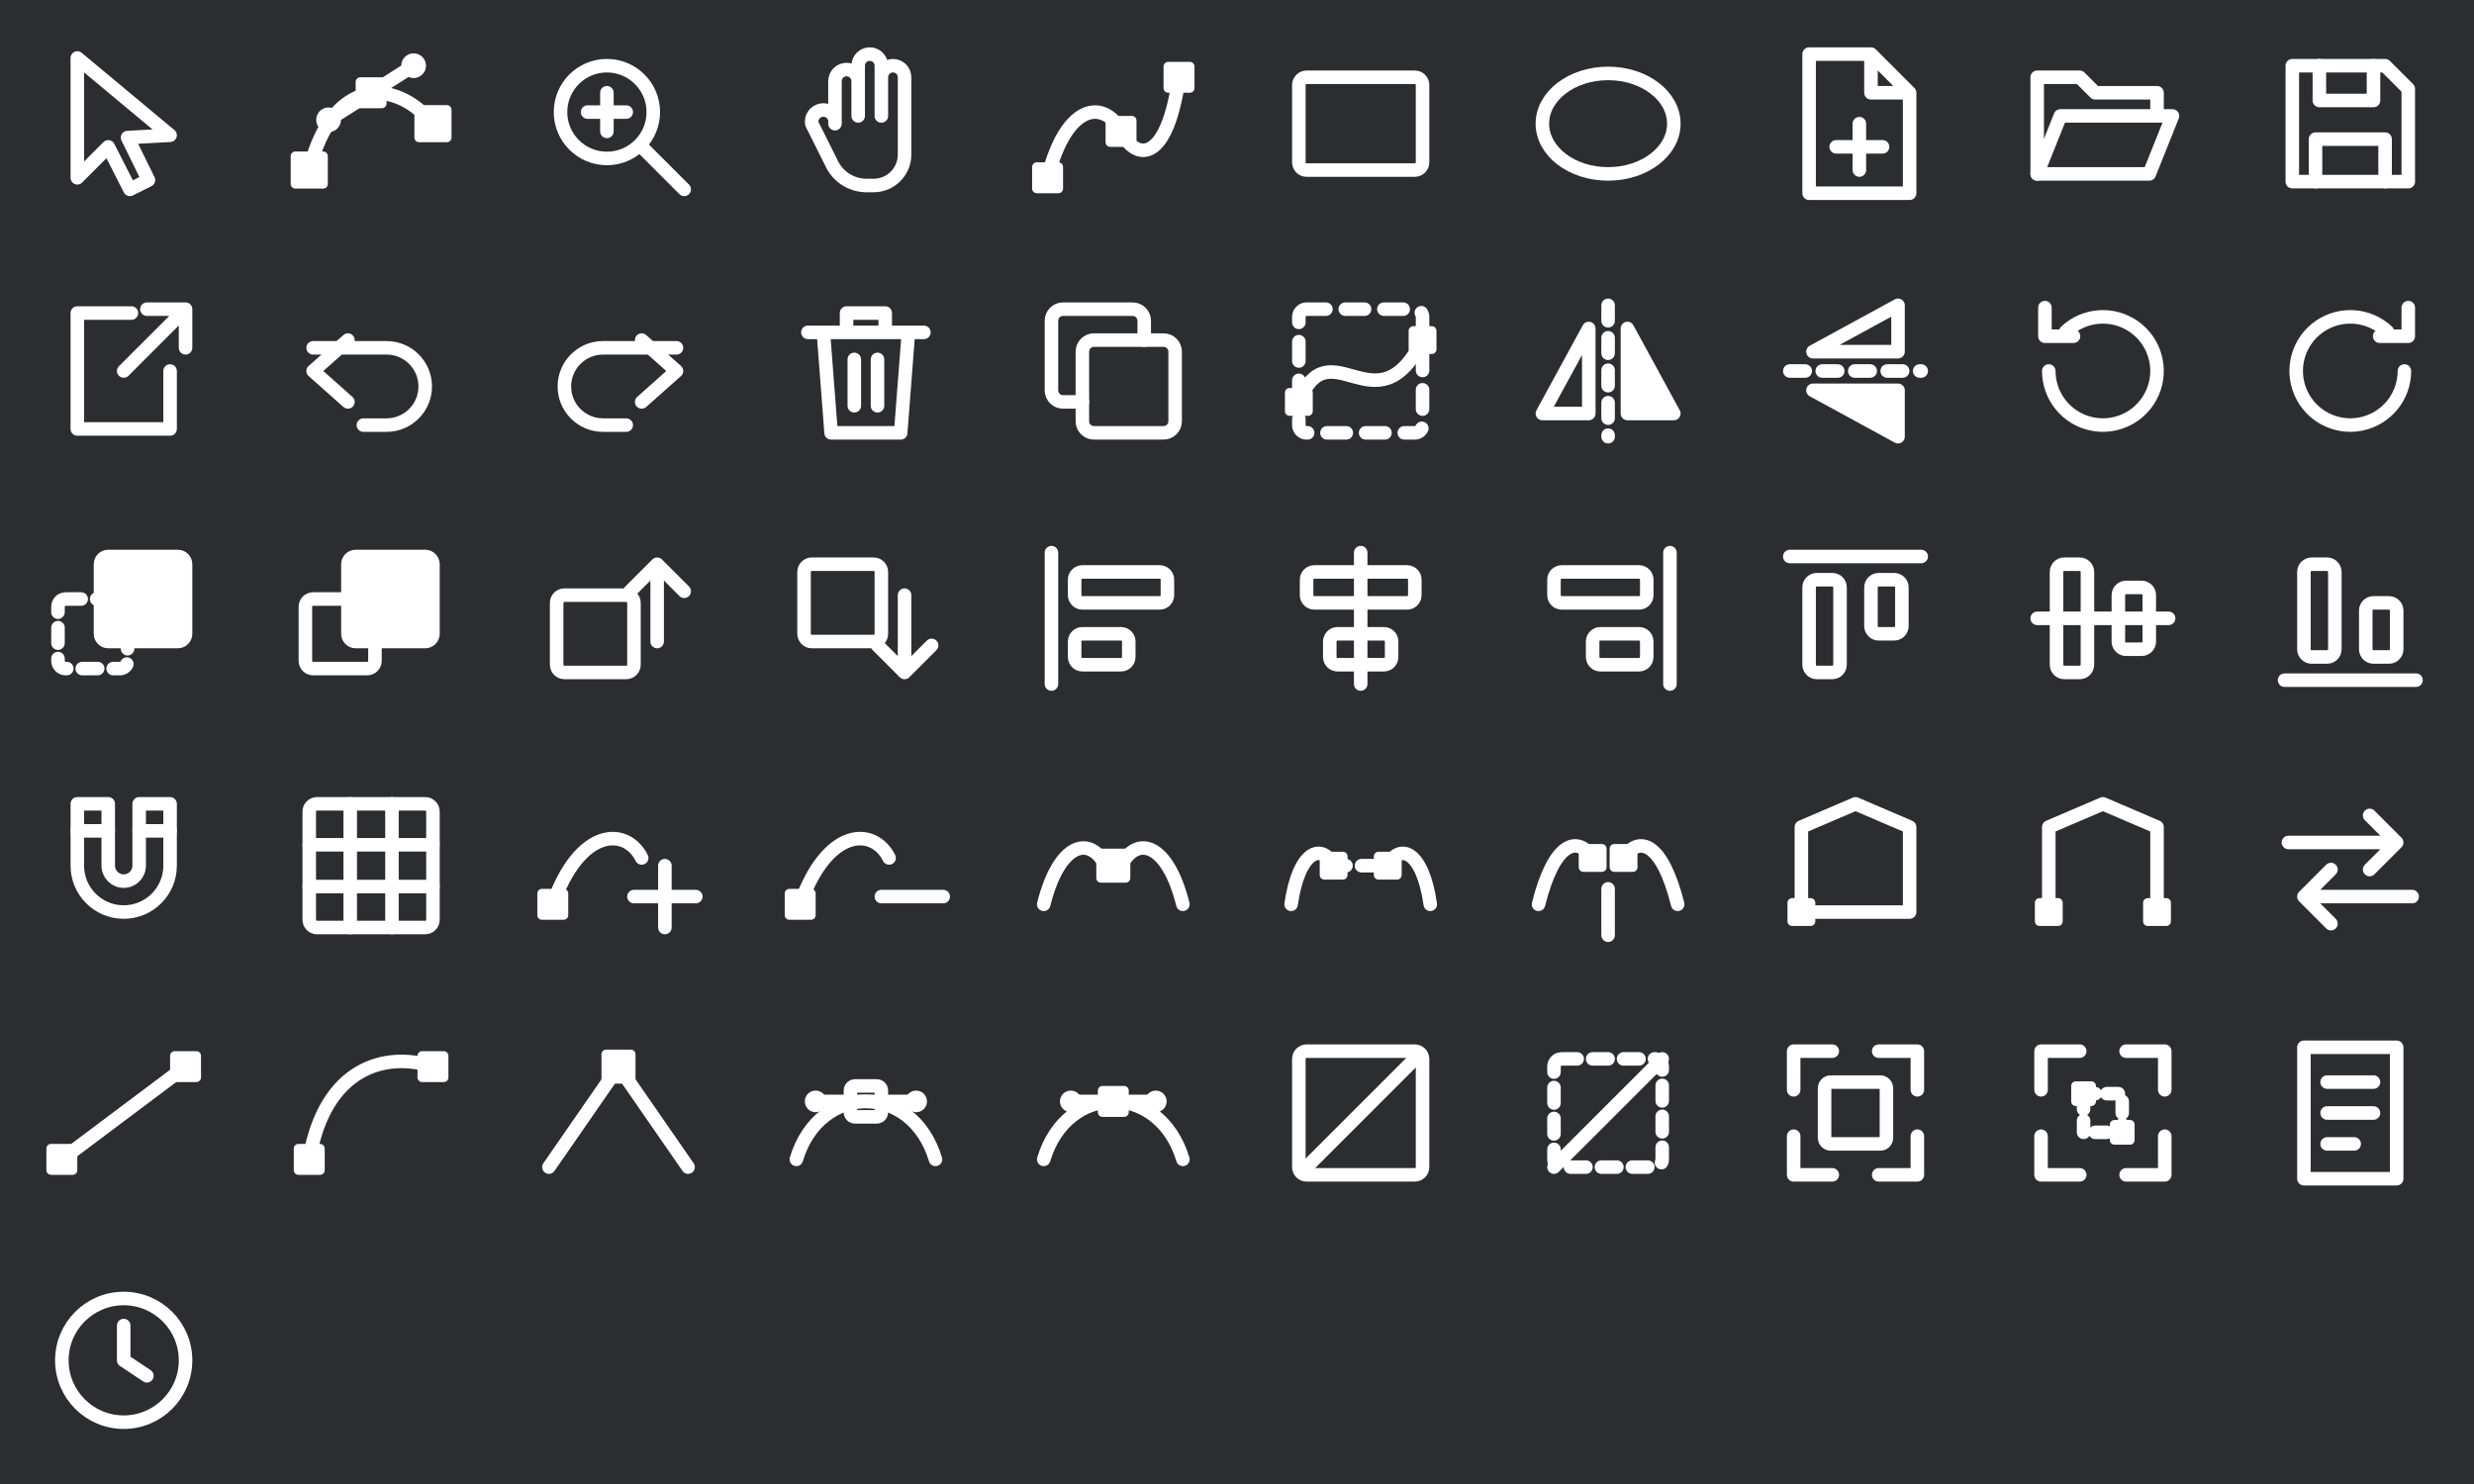
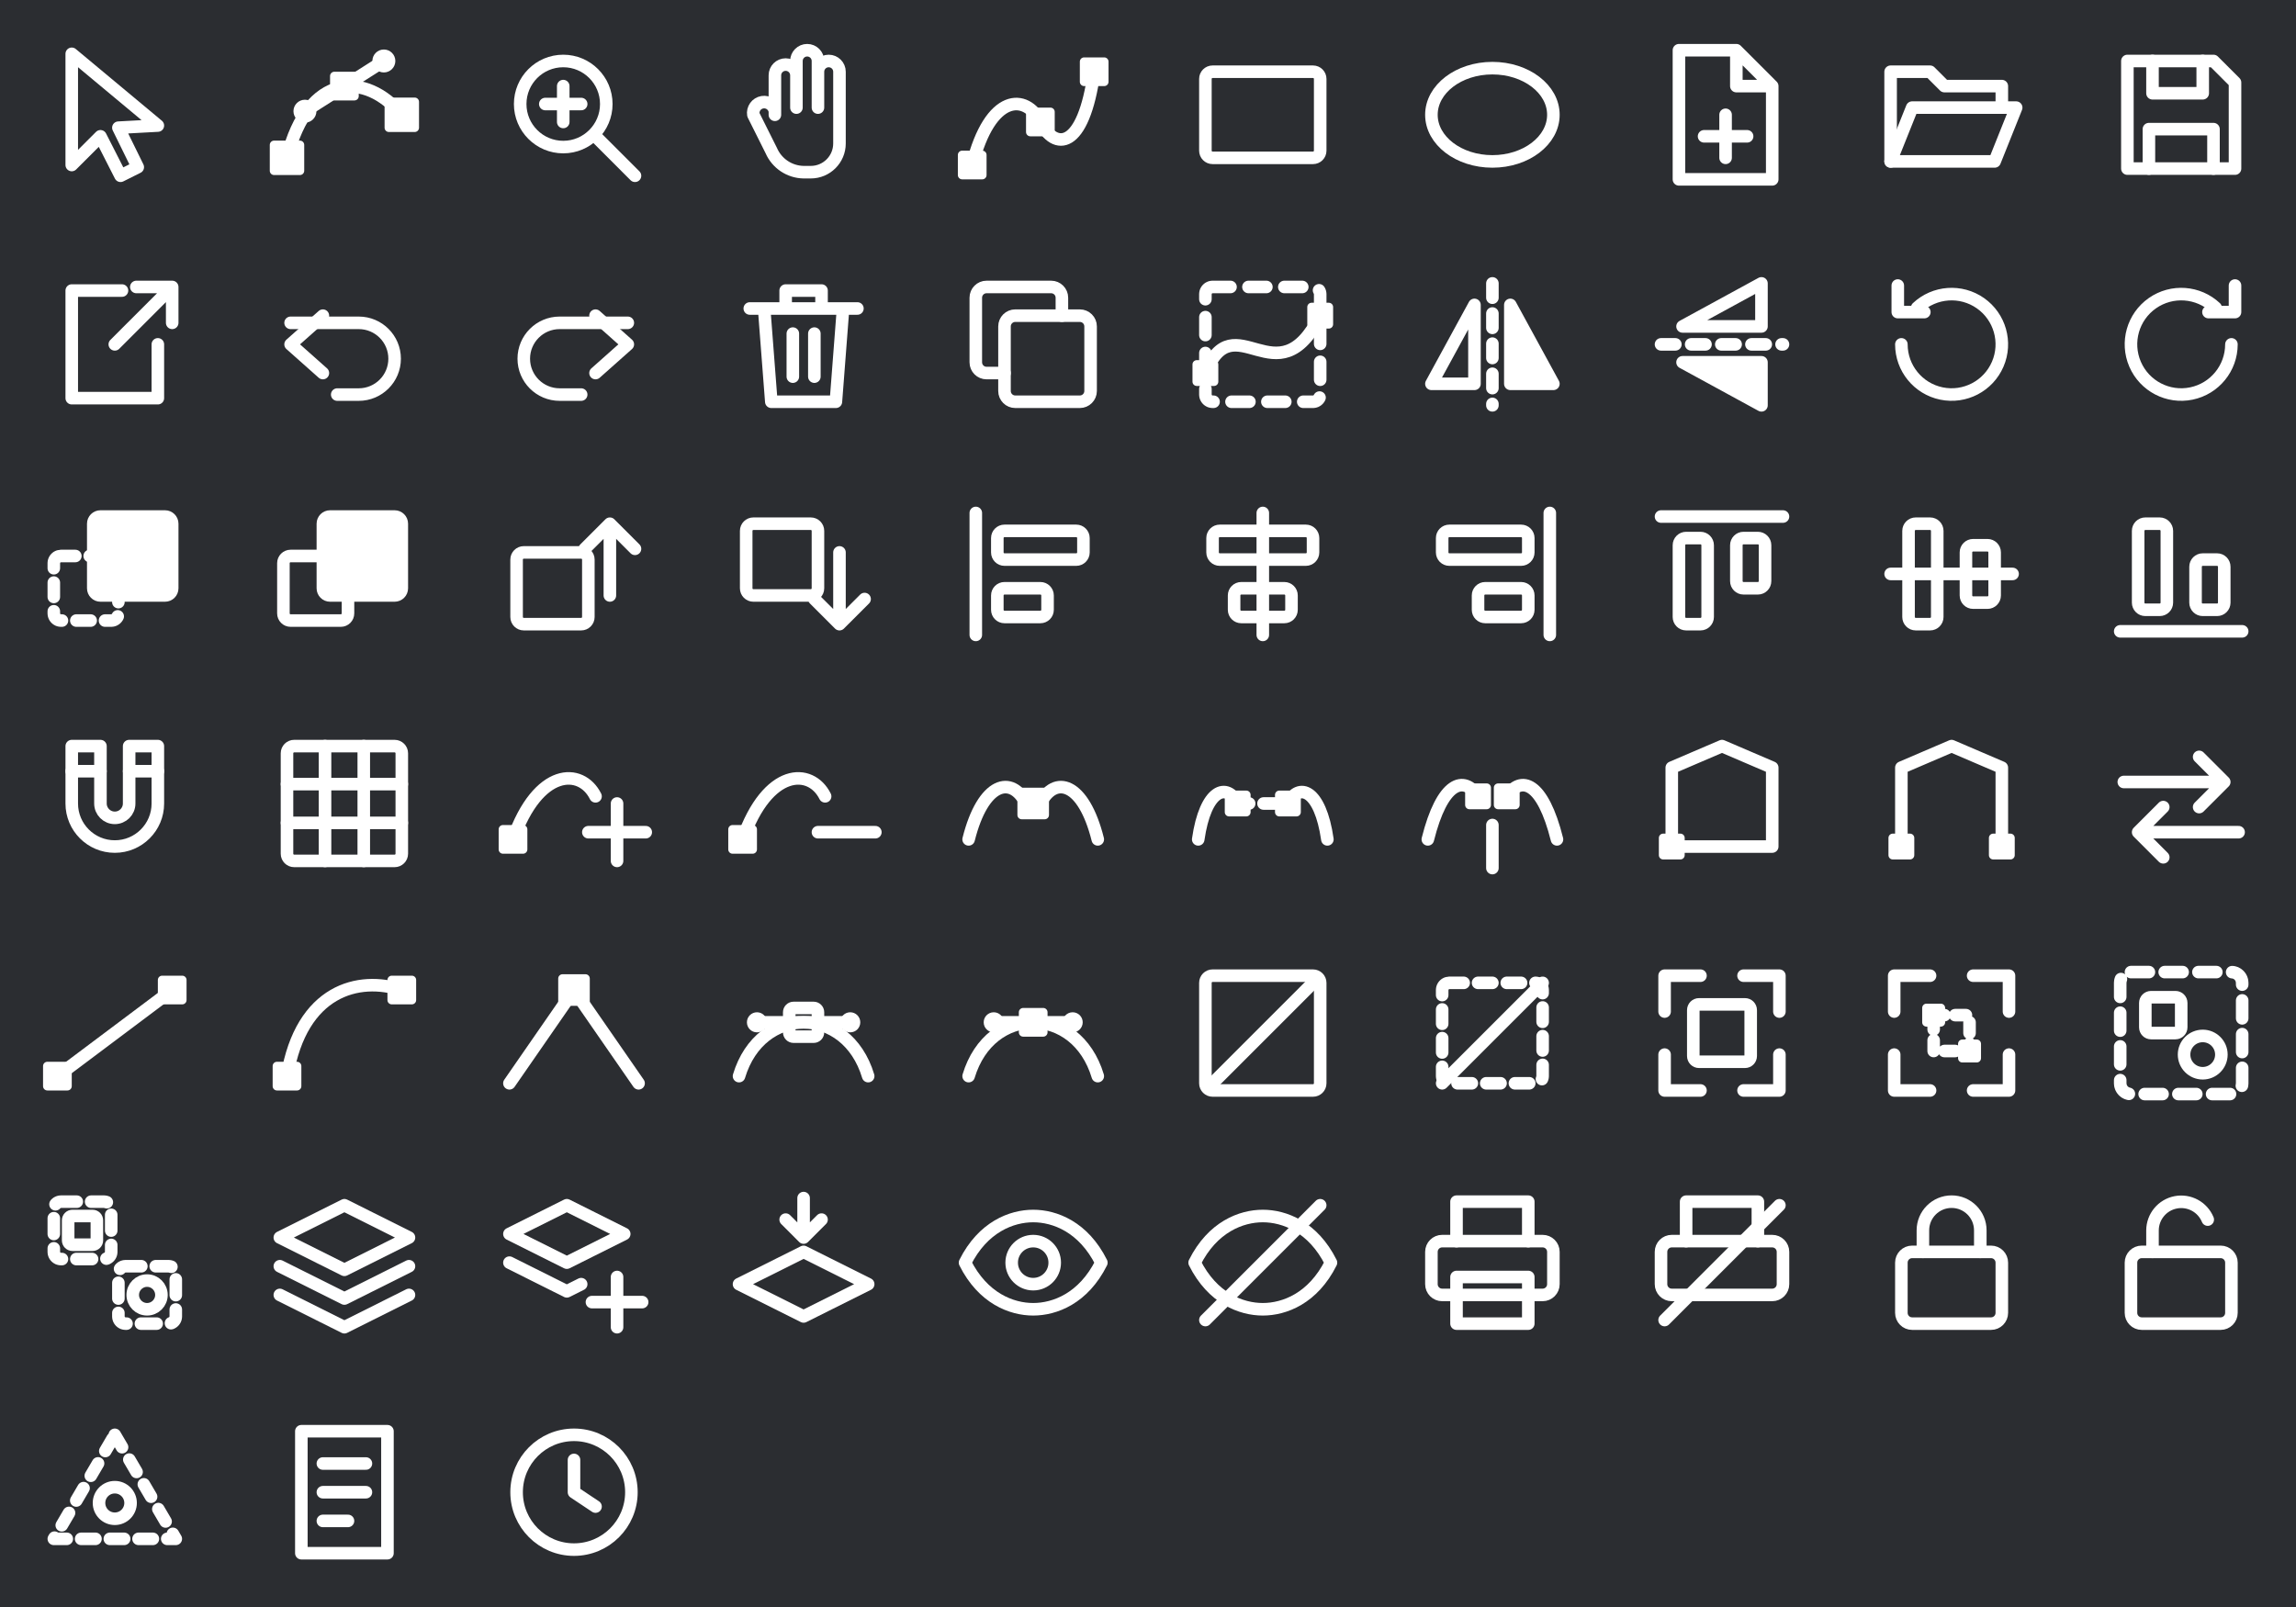
- <svg xmlns="http://www.w3.org/2000/svg" width="640" height="384" viewBox="0 0 640 384">
+ <svg xmlns="http://www.w3.org/2000/svg" width="640" height="448" viewBox="0 0 640 448">
  <rect width="100%" height="100%" fill="#2b2d31" />
  <g transform="translate(8 8) scale(2)" fill="none" stroke="#fff" stroke-width="1.75" stroke-linecap="round" stroke-linejoin="round">
    <path d="M6 3.5 L6 19 L10 15 L12.8 20.5 L15.2 19.3 L12.5 13.8 L18 13.5 Z" />
  </g>
  <g transform="translate(72 8) scale(2)" fill="none" stroke="#fff" stroke-width="1.75" stroke-linecap="round" stroke-linejoin="round">
    <path d="M4 18 C 7 6, 15 6, 20 12" />
    <rect x="1.6" y="15.6" width="4.8" height="4.8" rx="0.6" fill="#fff" stroke="none" />
    <rect x="17.6" y="9.6" width="4.8" height="4.8" rx="0.6" fill="#fff" stroke="none" />
    <path d="M12 8 L17.5 4.5" />
    <circle cx="17.5" cy="4.5" r="1.6" fill="#fff" stroke="none" />
    <path d="M12 8 L6.5 11.5" />
    <circle cx="6.5" cy="11.5" r="1.6" fill="#fff" stroke="none" />
    <rect x="10" y="6" width="4" height="4" rx="0.6" fill="#fff" stroke="none" />
  </g>
  <g transform="translate(136 8) scale(2)" fill="none" stroke="#fff" stroke-width="1.75" stroke-linecap="round" stroke-linejoin="round">
    <circle cx="10.5" cy="10.5" r="6" />
    <path d="M15 15 L20.5 20.5" />
    <path d="M8 10.5 H13 M10.5 8 V13" />
  </g>
  <g transform="translate(200 8) scale(2)" fill="none" stroke="#fff" stroke-width="1.75" stroke-linecap="round" stroke-linejoin="round">
    <path d="M8 12 V6.5 a1.5 1.5 0 0 1 3 0 V11 M11 10 V4.5 a1.5 1.5 0 0 1 3 0 V11 M14 10.5 V6 a1.5 1.5 0 0 1 3 0 V13 M8 11.5 a1.5 1.5 0 0 0 -3 0.5 L7.5 17 a5 5 0 0 0 4.5 3 H13 a4 4 0 0 0 4 -4 V12" />
  </g>
  <g transform="translate(264 8) scale(2)" fill="none" stroke="#fff" stroke-width="1.75" stroke-linecap="round" stroke-linejoin="round">
    <path d="M3.5 19 C 6 9, 11 9, 13 13 S 19 17, 20.5 6" />
    <rect x="1.5" y="17" width="4" height="4" rx="0.6" fill="#fff" stroke="none" />
    <rect x="11" y="11" width="4" height="4" rx="0.6" fill="#fff" stroke="none" />
    <rect x="18.5" y="4" width="4" height="4" rx="0.6" fill="#fff" stroke="none" />
  </g>
  <g transform="translate(328 8) scale(2)" fill="none" stroke="#fff" stroke-width="1.75" stroke-linecap="round" stroke-linejoin="round">
    <rect x="4" y="6" width="16" height="12" rx="1" />
  </g>
  <g transform="translate(392 8) scale(2)" fill="none" stroke="#fff" stroke-width="1.75" stroke-linecap="round" stroke-linejoin="round">
    <ellipse cx="12" cy="12" rx="8.5" ry="6.5" />
  </g>
  <g transform="translate(456 8) scale(2)" fill="none" stroke="#fff" stroke-width="1.75" stroke-linecap="round" stroke-linejoin="round">
    <path d="M6 3 H14 L19 8 V21 H6 Z M14 3 V8 H19" />
    <path d="M12.5 12 V18 M9.5 15 H15.5" />
  </g>
  <g transform="translate(520 8) scale(2)" fill="none" stroke="#fff" stroke-width="1.75" stroke-linecap="round" stroke-linejoin="round">
    <path d="M3.5 18.5 V6 H9 L11 8 H19 V10.5" />
    <path d="M3.5 18.5 L6.5 11 H21 L18 18.5 Z" />
  </g>
  <g transform="translate(584 8) scale(2)" fill="none" stroke="#fff" stroke-width="1.75" stroke-linecap="round" stroke-linejoin="round">
    <path d="M4.5 4.5 H16.5 L19.5 7.5 V19.5 H4.5 Z" />
    <path d="M8 4.5 V9 H15 V4.5 M7.5 19.5 V14 H16.5 V19.5" />
  </g>
  <g transform="translate(8 72) scale(2)" fill="none" stroke="#fff" stroke-width="1.75" stroke-linecap="round" stroke-linejoin="round">
    <path d="M13 4.5 H6 V19.5 H18 V12" />
    <path d="M12 12 L20 4 M15 4 H20 V9" />
  </g>
  <g transform="translate(72 72) scale(2)" fill="none" stroke="#fff" stroke-width="1.75" stroke-linecap="round" stroke-linejoin="round">
    <path d="M9 8 L4.5 12 L9 16" />
    <path d="M4.5 12 H14 a5 5 0 0 1 0 10 H11" transform="translate(0 -3)" />
  </g>
  <g transform="translate(136 72) scale(2)" fill="none" stroke="#fff" stroke-width="1.75" stroke-linecap="round" stroke-linejoin="round">
    <path d="M15 8 L19.5 12 L15 16" />
    <path d="M19.5 12 H10 a5 5 0 0 0 0 10 H13" transform="translate(0 -3)" />
  </g>
  <g transform="translate(200 72) scale(2)" fill="none" stroke="#fff" stroke-width="1.75" stroke-linecap="round" stroke-linejoin="round">
    <path d="M4.5 7 H19.5 M9.5 7 V4.5 H14.5 V7 M6.5 7 L7.5 20 H16.5 L17.5 7 M10.5 10.5 V16.5 M13.5 10.5 V16.5" />
  </g>
  <g transform="translate(264 72) scale(2)" fill="none" stroke="#fff" stroke-width="1.75" stroke-linecap="round" stroke-linejoin="round">
    <rect x="8" y="8" width="12" height="12" rx="1.5" />
    <path d="M16 8 V5.5 a1.5 1.5 0 0 0 -1.5 -1.5 H5.5 A1.5 1.5 0 0 0 4 5.5 V14.5 A1.5 1.5 0 0 0 5.5 16 H8" />
  </g>
  <g transform="translate(328 72) scale(2)" fill="none" stroke="#fff" stroke-width="1.75" stroke-linecap="round" stroke-linejoin="round">
    <rect x="4" y="4" width="16" height="16" rx="1" stroke-dasharray="2.5 2.5" />
    <path d="M4 16 C 8 6, 14 20, 20 8" />
    <rect x="2.2" y="14.2" width="3.6" height="3.6" rx="0.6" fill="#fff" stroke="none" />
    <rect x="18.2" y="6.2" width="3.6" height="3.6" rx="0.6" fill="#fff" stroke="none" />
  </g>
  <g transform="translate(392 72) scale(2)" fill="none" stroke="#fff" stroke-width="1.75" stroke-linecap="round" stroke-linejoin="round">
    <path d="M12 3.5 V20.5" stroke-dasharray="2 2.2" />
    <path d="M9.5 6.5 L3.5 17.5 H9.5 Z" />
    <path d="M14.5 6.5 L20.5 17.5 H14.5 Z" fill="#fff" />
  </g>
  <g transform="translate(456 72) scale(2)" fill="none" stroke="#fff" stroke-width="1.75" stroke-linecap="round" stroke-linejoin="round">
    <path d="M3.5 12 H20.5" stroke-dasharray="2 2.2" />
    <path d="M6.5 9.5 L17.5 3.5 V9.5 Z" />
    <path d="M6.5 14.5 L17.5 20.5 V14.5 Z" fill="#fff" />
  </g>
  <g transform="translate(520 72) scale(2)" fill="none" stroke="#fff" stroke-width="1.75" stroke-linecap="round" stroke-linejoin="round">
    <path d="M5 12 a7 7 0 1 0 2.2 -5.1" />
    <path d="M4.5 3.8 V7.5 H8.2" />
  </g>
  <g transform="translate(584 72) scale(2)" fill="none" stroke="#fff" stroke-width="1.75" stroke-linecap="round" stroke-linejoin="round">
    <path d="M19 12 a7 7 0 1 1 -2.2 -5.1" />
    <path d="M19.5 3.8 V7.5 H15.8" />
  </g>
  <g transform="translate(8 136) scale(2)" fill="none" stroke="#fff" stroke-width="1.75" stroke-linecap="round" stroke-linejoin="round">
    <rect x="3.5" y="9.5" width="9" height="9" rx="1" stroke-dasharray="2 2" />
    <rect x="9" y="4" width="11" height="11" rx="1" fill="#fff" />
  </g>
  <g transform="translate(72 136) scale(2)" fill="none" stroke="#fff" stroke-width="1.75" stroke-linecap="round" stroke-linejoin="round">
    <rect x="9" y="4" width="11" height="11" rx="1" fill="#fff" />
    <rect x="3.5" y="9.5" width="9" height="9" rx="1" />
  </g>
  <g transform="translate(136 136) scale(2)" fill="none" stroke="#fff" stroke-width="1.75" stroke-linecap="round" stroke-linejoin="round">
    <rect x="4" y="9" width="10" height="10" rx="1" />
    <path d="M17 15 V5 M13.5 8.5 L17 5 L20.5 8.5" />
  </g>
  <g transform="translate(200 136) scale(2)" fill="none" stroke="#fff" stroke-width="1.75" stroke-linecap="round" stroke-linejoin="round">
    <rect x="4" y="5" width="10" height="10" rx="1" />
    <path d="M17 9 V19 M13.5 15.5 L17 19 L20.5 15.5" />
  </g>
  <g transform="translate(264 136) scale(2)" fill="none" stroke="#fff" stroke-width="1.75" stroke-linecap="round" stroke-linejoin="round">
    <path d="M4 3.5 V20.5" />
    <rect x="7" y="6" width="12" height="4" rx="1" />
    <rect x="7" y="14" width="7" height="4" rx="1" />
  </g>
  <g transform="translate(328 136) scale(2)" fill="none" stroke="#fff" stroke-width="1.75" stroke-linecap="round" stroke-linejoin="round">
    <path d="M12 3.5 V20.5" />
    <rect x="5" y="6" width="14" height="4" rx="1" />
    <rect x="8" y="14" width="8" height="4" rx="1" />
  </g>
  <g transform="translate(392 136) scale(2)" fill="none" stroke="#fff" stroke-width="1.75" stroke-linecap="round" stroke-linejoin="round">
    <path d="M20 3.5 V20.5" />
    <rect x="5" y="6" width="12" height="4" rx="1" />
    <rect x="10" y="14" width="7" height="4" rx="1" />
  </g>
  <g transform="translate(456 136) scale(2)" fill="none" stroke="#fff" stroke-width="1.75" stroke-linecap="round" stroke-linejoin="round">
    <path d="M3.5 4 H20.5" />
    <rect x="6" y="7" width="4" height="12" rx="1" />
    <rect x="14" y="7" width="4" height="7" rx="1" />
  </g>
  <g transform="translate(520 136) scale(2)" fill="none" stroke="#fff" stroke-width="1.75" stroke-linecap="round" stroke-linejoin="round">
    <path d="M3.5 12 H20.5" />
    <rect x="6" y="5" width="4" height="14" rx="1" />
    <rect x="14" y="8" width="4" height="8" rx="1" />
  </g>
  <g transform="translate(584 136) scale(2)" fill="none" stroke="#fff" stroke-width="1.75" stroke-linecap="round" stroke-linejoin="round">
    <path d="M3.5 20 H20.5" />
    <rect x="6" y="5" width="4" height="12" rx="1" />
    <rect x="14" y="10" width="4" height="7" rx="1" />
  </g>
  <g transform="translate(8 200) scale(2)" fill="none" stroke="#fff" stroke-width="1.75" stroke-linecap="round" stroke-linejoin="round">
    <path d="M6 4 V12 a6 6 0 0 0 12 0 V4 H14 V12 a2 2 0 0 1 -4 0 V4 Z" />
    <path d="M6 7.5 H10 M14 7.5 H18" />
  </g>
  <g transform="translate(72 200) scale(2)" fill="none" stroke="#fff" stroke-width="1.75" stroke-linecap="round" stroke-linejoin="round">
    <rect x="4" y="4" width="16" height="16" rx="1" />
    <path d="M9.3 4 V20 M14.7 4 V20 M4 9.3 H20 M4 14.7 H20" />
  </g>
  <g transform="translate(136 200) scale(2)" fill="none" stroke="#fff" stroke-width="1.75" stroke-linecap="round" stroke-linejoin="round">
    <path d="M3.5 17 C 7 7, 13 7, 15 11" />
    <rect x="1.5" y="15" width="4" height="4" rx="0.6" fill="#fff" stroke="none" />
    <path d="M18 12 V20 M14 16 H22" />
  </g>
  <g transform="translate(200 200) scale(2)" fill="none" stroke="#fff" stroke-width="1.75" stroke-linecap="round" stroke-linejoin="round">
    <path d="M3.5 17 C 7 7, 13 7, 15 11" />
    <rect x="1.5" y="15" width="4" height="4" rx="0.6" fill="#fff" stroke="none" />
    <path d="M14 16 H22" />
  </g>
  <g transform="translate(264 200) scale(2)" fill="none" stroke="#fff" stroke-width="1.75" stroke-linecap="round" stroke-linejoin="round">
    <path d="M3 17 C 5 9, 9 8, 11 12" />
    <path d="M21 17 C 19 9, 15 8, 13 12" />
    <rect x="9.8" y="9.8" width="4.4" height="4.4" rx="0.6" fill="#fff" stroke="none" />
  </g>
  <g transform="translate(328 200) scale(2)" fill="none" stroke="#fff" stroke-width="1.75" stroke-linecap="round" stroke-linejoin="round">
    <path d="M3 17 C 4 10, 7 9, 8.5 12" />
    <path d="M21 17 C 20 10, 17 9, 15.5 12" />
    <path d="M8.5 12 H15.5" stroke-dasharray="1.6 2" />
    <rect x="6.7" y="10.2" width="3.6" height="3.6" rx="0.6" fill="#fff" stroke="none" />
    <rect x="13.7" y="10.2" width="3.6" height="3.6" rx="0.6" fill="#fff" stroke="none" />
  </g>
  <g transform="translate(392 200) scale(2)" fill="none" stroke="#fff" stroke-width="1.75" stroke-linecap="round" stroke-linejoin="round">
    <path d="M3 17 C 5 9, 8 8, 10 11" />
    <path d="M21 17 C 19 9, 16 8, 14 11" />
    <rect x="8.2" y="9.2" width="3.6" height="3.6" rx="0.6" fill="#fff" stroke="none" />
    <rect x="12.2" y="9.2" width="3.6" height="3.6" rx="0.6" fill="#fff" stroke="none" />
    <path d="M12 15 V21" />
  </g>
  <g transform="translate(456 200) scale(2)" fill="none" stroke="#fff" stroke-width="1.75" stroke-linecap="round" stroke-linejoin="round">
    <path d="M5 18 L5 7 L12 4 L19 7 L19 18 Z" />
    <rect x="3.2" y="16.2" width="3.6" height="3.6" rx="0.6" fill="#fff" stroke="none" />
  </g>
  <g transform="translate(520 200) scale(2)" fill="none" stroke="#fff" stroke-width="1.75" stroke-linecap="round" stroke-linejoin="round">
    <path d="M5 18 L5 7 L12 4 L19 7 L19 18" />
    <rect x="3.2" y="16.2" width="3.6" height="3.6" rx="0.6" fill="#fff" stroke="none" />
    <rect x="17.2" y="16.2" width="3.6" height="3.6" rx="0.6" fill="#fff" stroke="none" />
  </g>
  <g transform="translate(584 200) scale(2)" fill="none" stroke="#fff" stroke-width="1.75" stroke-linecap="round" stroke-linejoin="round">
    <path d="M4 9 H18 M14.5 5.5 L18 9 L14.5 12.5" />
    <path d="M20 16 H6 M9.5 12.5 L6 16 L9.5 19.5" />
  </g>
  <g transform="translate(8 264) scale(2)" fill="none" stroke="#fff" stroke-width="1.75" stroke-linecap="round" stroke-linejoin="round">
    <path d="M4 18 L20 6" />
    <rect x="2" y="16" width="4" height="4" rx="0.6" fill="#fff" stroke="none" />
    <rect x="18" y="4" width="4" height="4" rx="0.6" fill="#fff" stroke="none" />
  </g>
  <g transform="translate(72 264) scale(2)" fill="none" stroke="#fff" stroke-width="1.75" stroke-linecap="round" stroke-linejoin="round">
    <path d="M4 18 C 6 6, 14 4, 20 6" />
    <rect x="2" y="16" width="4" height="4" rx="0.6" fill="#fff" stroke="none" />
    <rect x="18" y="4" width="4" height="4" rx="0.6" fill="#fff" stroke="none" />
  </g>
  <g transform="translate(136 264) scale(2)" fill="none" stroke="#fff" stroke-width="1.75" stroke-linecap="round" stroke-linejoin="round">
    <path d="M3 19 L12 6 L21 19" />
    <rect x="9.8" y="3.8" width="4.4" height="4.4" rx="0.6" fill="#fff" stroke="none" />
  </g>
  <g transform="translate(200 264) scale(2)" fill="none" stroke="#fff" stroke-width="1.75" stroke-linecap="round" stroke-linejoin="round">
    <path d="M3 18 C 6 8, 18 8, 21 18" />
    <path d="M5.5 10.5 H18.5" />
    <circle cx="5.5" cy="10.5" r="1.4" fill="#fff" stroke="none" />
    <circle cx="18.5" cy="10.5" r="1.4" fill="#fff" stroke="none" />
    <rect x="10" y="8.5" width="4" height="4" rx="0.6" />
  </g>
  <g transform="translate(264 264) scale(2)" fill="none" stroke="#fff" stroke-width="1.75" stroke-linecap="round" stroke-linejoin="round">
    <path d="M3 18 C 6 8, 18 8, 21 18" />
    <path d="M6.5 10.5 H17.5" />
    <circle cx="6.5" cy="10.5" r="1.4" fill="#fff" stroke="none" />
    <circle cx="17.5" cy="10.5" r="1.4" fill="#fff" stroke="none" />
    <rect x="10" y="8.5" width="4" height="4" rx="0.6" fill="#fff" stroke="none" />
  </g>
  <g transform="translate(328 264) scale(2)" fill="none" stroke="#fff" stroke-width="1.75" stroke-linecap="round" stroke-linejoin="round">
    <rect x="4" y="4" width="16" height="16" rx="1" />
    <path d="M5 19 L19 5" />
  </g>
  <g transform="translate(392 264) scale(2)" fill="none" stroke="#fff" stroke-width="1.75" stroke-linecap="round" stroke-linejoin="round">
    <rect x="5" y="5" width="14" height="14" rx="1" stroke-dasharray="2 2" />
    <path d="M5 19 L19 5" />
  </g>
  <g transform="translate(456 264) scale(2)" fill="none" stroke="#fff" stroke-width="1.75" stroke-linecap="round" stroke-linejoin="round">
    <path d="M4 9 V4 H9 M15 4 H20 V9 M20 15 V20 H15 M9 20 H4 V15" />
    <rect x="8" y="8" width="8" height="8" rx="0.8" />
  </g>
  <g transform="translate(520 264) scale(2)" fill="none" stroke="#fff" stroke-width="1.75" stroke-linecap="round" stroke-linejoin="round">
    <path d="M4 9 V4 H9 M15 4 H20 V9 M20 15 V20 H15 M9 20 H4 V15" />
    <rect x="7.9" y="7.9" width="3.2" height="3.2" rx="0.6" fill="#fff" stroke="none" />
    <rect x="12.9" y="12.9" width="3.2" height="3.2" rx="0.6" fill="#fff" stroke="none" />
    <rect x="9.5" y="9.5" width="5" height="5" stroke-dasharray="1.5 1.5" />
  </g>
  <g transform="translate(584 264) scale(2)" fill="none" stroke="#fff" stroke-width="1.75" stroke-linecap="round" stroke-linejoin="round">
+     <rect x="3.5" y="3.5" width="17" height="17" rx="1.5" stroke-dasharray="2.5 2.2" />
+     <rect x="7" y="7" width="5" height="5" rx="0.8" />
+     <circle cx="15" cy="15" r="2.6" />
+   </g>
+   <g transform="translate(8 328) scale(2)" fill="none" stroke="#fff" stroke-width="1.75" stroke-linecap="round" stroke-linejoin="round">
+     <rect x="3.5" y="3.5" width="8" height="8" rx="1" stroke-dasharray="2.2 2" />
+     <rect x="5.5" y="5.5" width="4" height="4" rx="0.6" />
+     <rect x="12.5" y="12.5" width="8" height="8" rx="1" stroke-dasharray="2.2 2" />
+     <circle cx="16.5" cy="16.5" r="2" />
+   </g>
+   <g transform="translate(72 328) scale(2)" fill="none" stroke="#fff" stroke-width="1.75" stroke-linecap="round" stroke-linejoin="round">
+     <path d="M12 4 L21 8.5 L12 13 L3 8.5 Z" />
+     <path d="M3 12.5 L12 17 L21 12.5" />
+     <path d="M3 16.5 L12 21 L21 16.5" />
+   </g>
+   <g transform="translate(136 328) scale(2)" fill="none" stroke="#fff" stroke-width="1.75" stroke-linecap="round" stroke-linejoin="round">
+     <path d="M11 4 L19 8 L11 12 L3 8 Z" />
+     <path d="M3 12 L11 16 L13 15" />
+     <path d="M18 14 V21 M14.5 17.5 H21.5" />
+   </g>
+   <g transform="translate(200 328) scale(2)" fill="none" stroke="#fff" stroke-width="1.75" stroke-linecap="round" stroke-linejoin="round">
+     <path d="M3 15 L12 19.5 L21 15 L12 10.5 Z" />
+     <path d="M12 3 V8.5 M9.5 6 L12 8.5 L14.5 6" />
+   </g>
+   <g transform="translate(264 328) scale(2)" fill="none" stroke="#fff" stroke-width="1.75" stroke-linecap="round" stroke-linejoin="round">
+     <path d="M2.5 12 C 5 7, 9 5.5, 12 5.5 S 19 7, 21.5 12 C 19 17, 15 18.5, 12 18.5 S 5 17, 2.5 12 Z" />
+     <circle cx="12" cy="12" r="3" />
+   </g>
+   <g transform="translate(328 328) scale(2)" fill="none" stroke="#fff" stroke-width="1.75" stroke-linecap="round" stroke-linejoin="round">
+     <path d="M2.5 12 C 5 7, 9 5.5, 12 5.5 S 19 7, 21.5 12 C 19 17, 15 18.5, 12 18.5 S 5 17, 2.5 12 Z" />
+     <path d="M4 20 L20 4" />
+   </g>
+   <g transform="translate(392 328) scale(2)" fill="none" stroke="#fff" stroke-width="1.75" stroke-linecap="round" stroke-linejoin="round">
+     <path d="M7 9 V3.5 H17 V9" />
+     <rect x="3.5" y="9" width="17" height="7.5" rx="1.5" />
+     <path d="M7 14 H17 V20.5 H7 Z" />
+   </g>
+   <g transform="translate(456 328) scale(2)" fill="none" stroke="#fff" stroke-width="1.75" stroke-linecap="round" stroke-linejoin="round">
+     <path d="M7 9 V3.5 H17 V9" />
+     <rect x="3.5" y="9" width="17" height="7.5" rx="1.5" />
+     <path d="M4 20 L20 4" />
+   </g>
+   <g transform="translate(520 328) scale(2)" fill="none" stroke="#fff" stroke-width="1.75" stroke-linecap="round" stroke-linejoin="round">
+     <rect x="5" y="10.5" width="14" height="10" rx="1.5" />
+     <path d="M8 10.5 V7.5 a4 4 0 0 1 8 0 V10.5" />
+   </g>
+   <g transform="translate(584 328) scale(2)" fill="none" stroke="#fff" stroke-width="1.75" stroke-linecap="round" stroke-linejoin="round">
+     <rect x="5" y="10.5" width="14" height="10" rx="1.5" />
+     <path d="M8 10.5 V7.5 a4 4 0 0 1 7.7 -1.5" />
+   </g>
+   <g transform="translate(8 392) scale(2)" fill="none" stroke="#fff" stroke-width="1.75" stroke-linecap="round" stroke-linejoin="round">
+     <path d="M12 4 L20.5 18.5 H3.5 Z" stroke-dasharray="2 2" />
+     <circle cx="12" cy="13.5" r="2.2" />
+   </g>
+   <g transform="translate(72 392) scale(2)" fill="none" stroke="#fff" stroke-width="1.75" stroke-linecap="round" stroke-linejoin="round">
    <path d="M6 3.5 H18 V20.5 H6 Z M9 8 H15 M9 12 H15 M9 16 H12.5" />
  </g>
-   <g transform="translate(8 328) scale(2)" fill="none" stroke="#fff" stroke-width="1.75" stroke-linecap="round" stroke-linejoin="round">
+   <g transform="translate(136 392) scale(2)" fill="none" stroke="#fff" stroke-width="1.75" stroke-linecap="round" stroke-linejoin="round">
    <circle cx="12" cy="12" r="8" />
    <path d="M12 7.5 V12 L15 14" />
  </g>
</svg>
